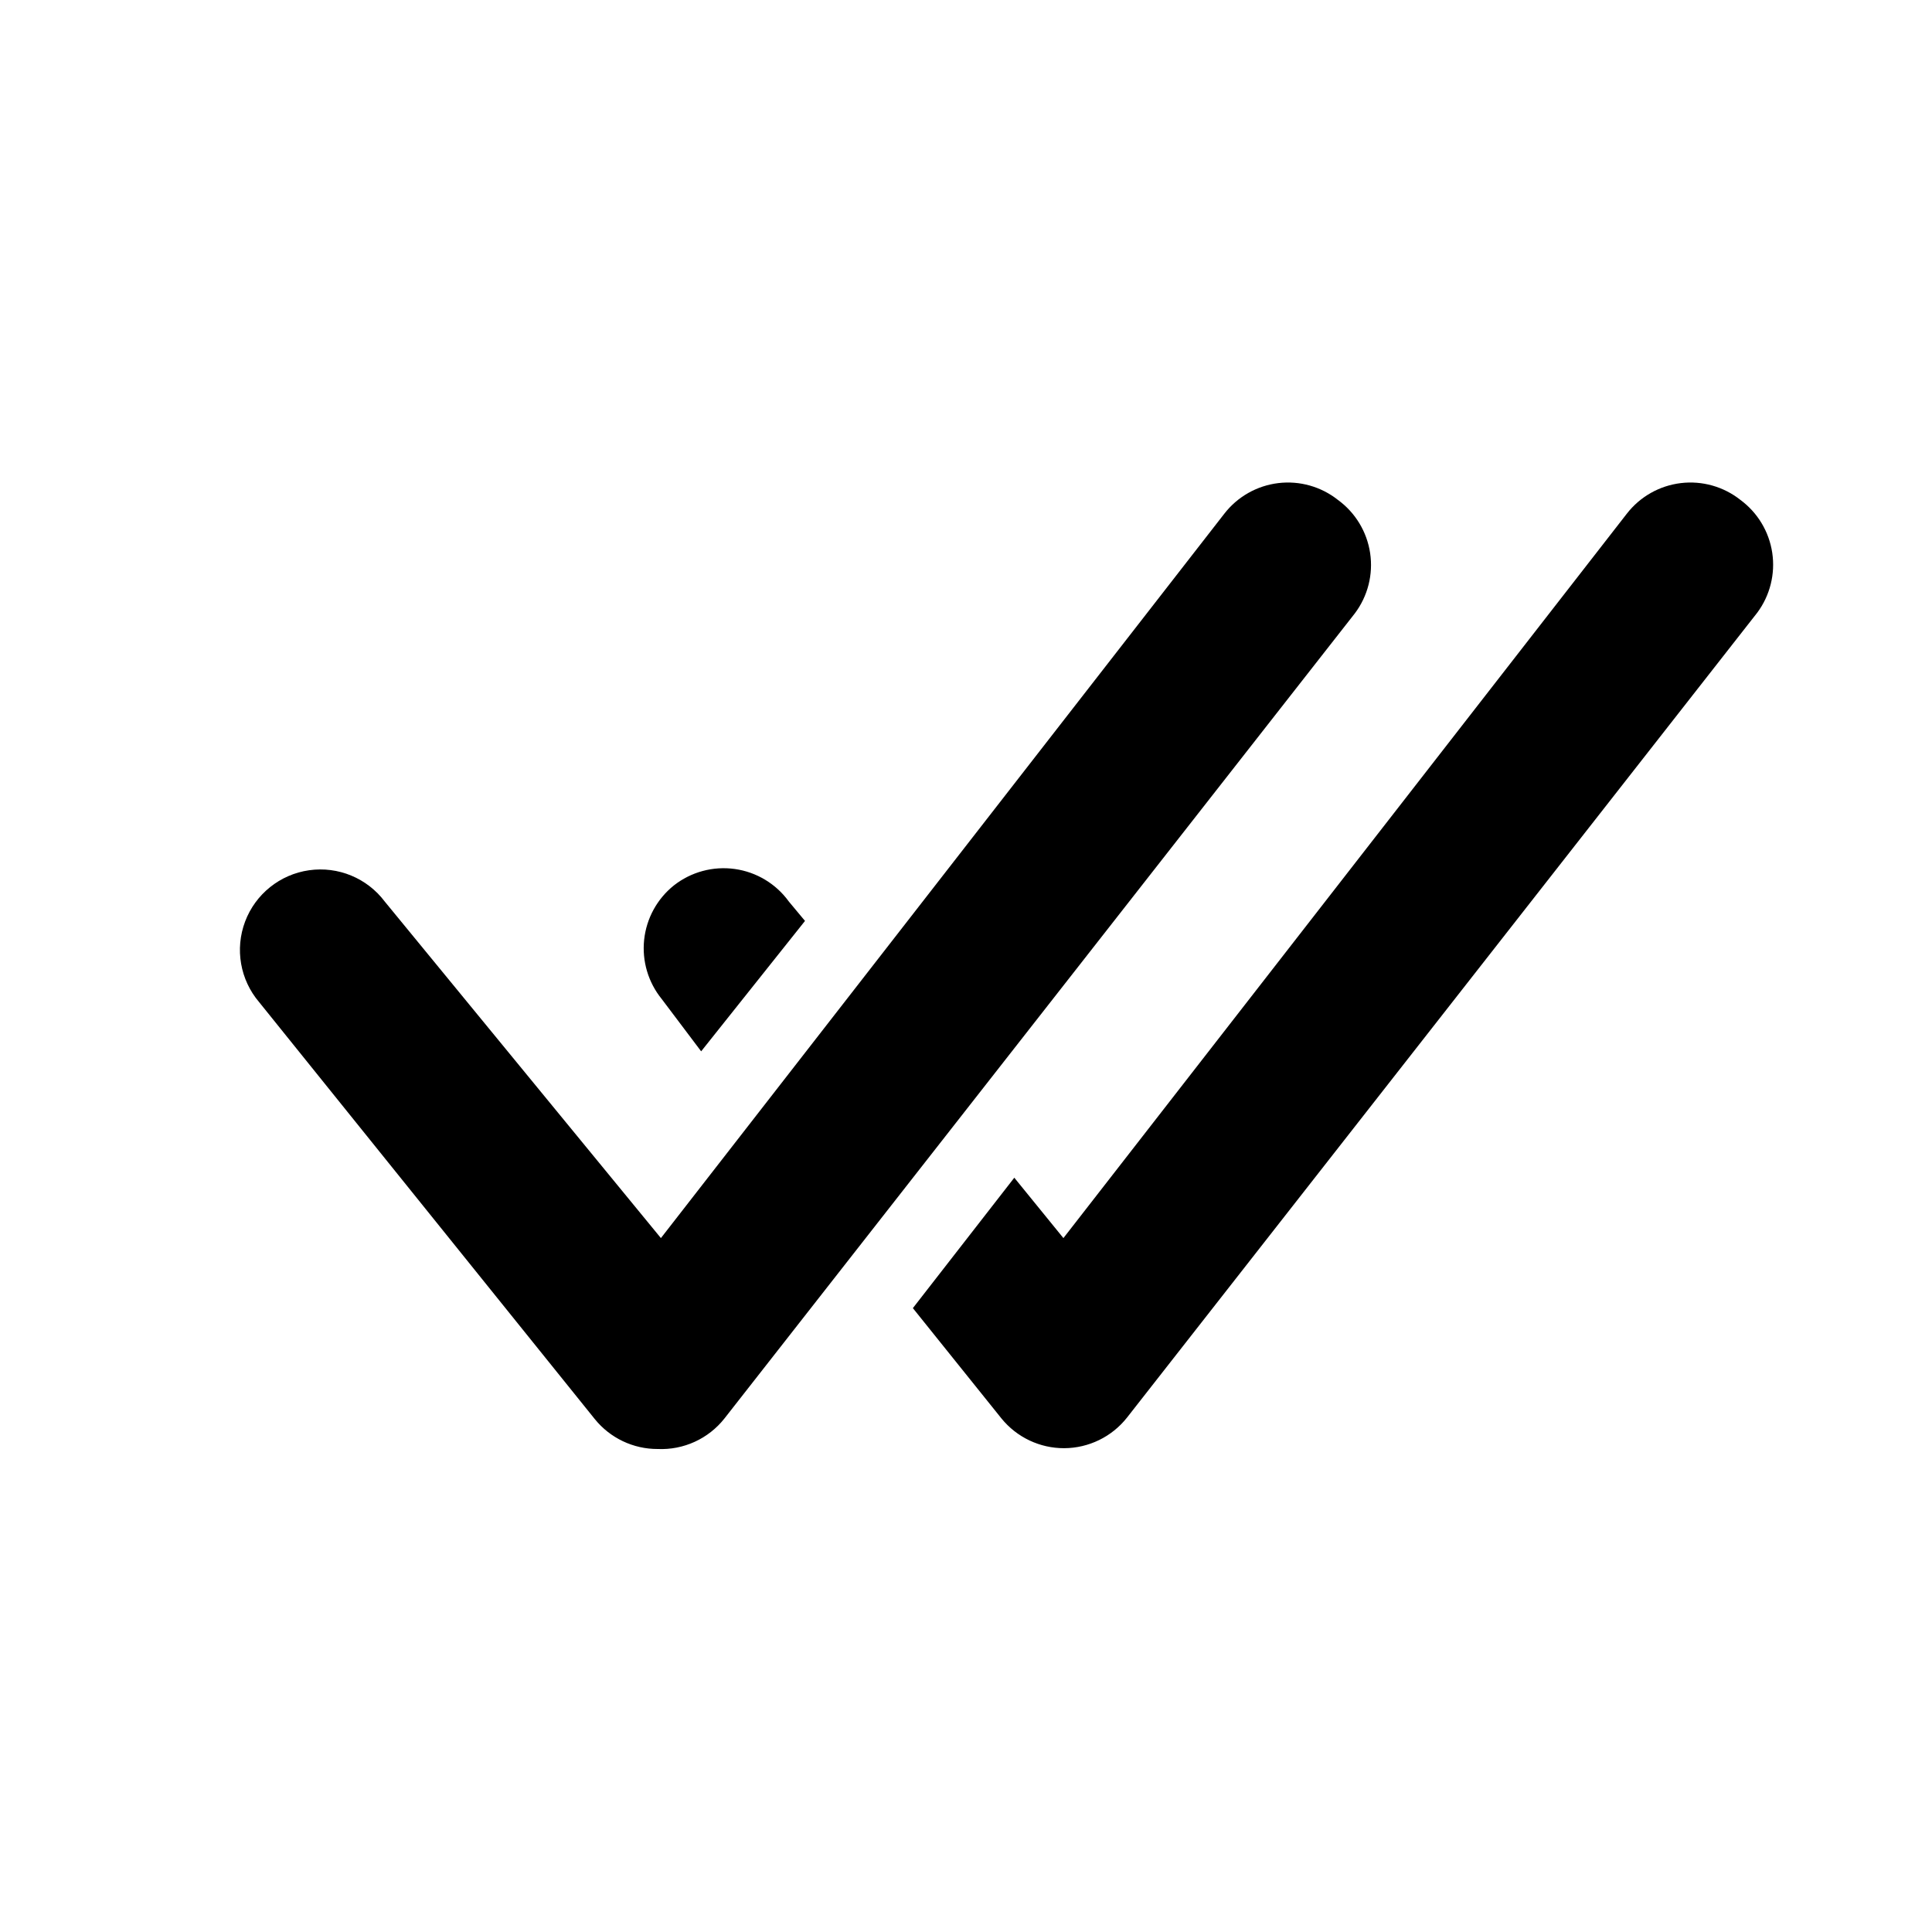
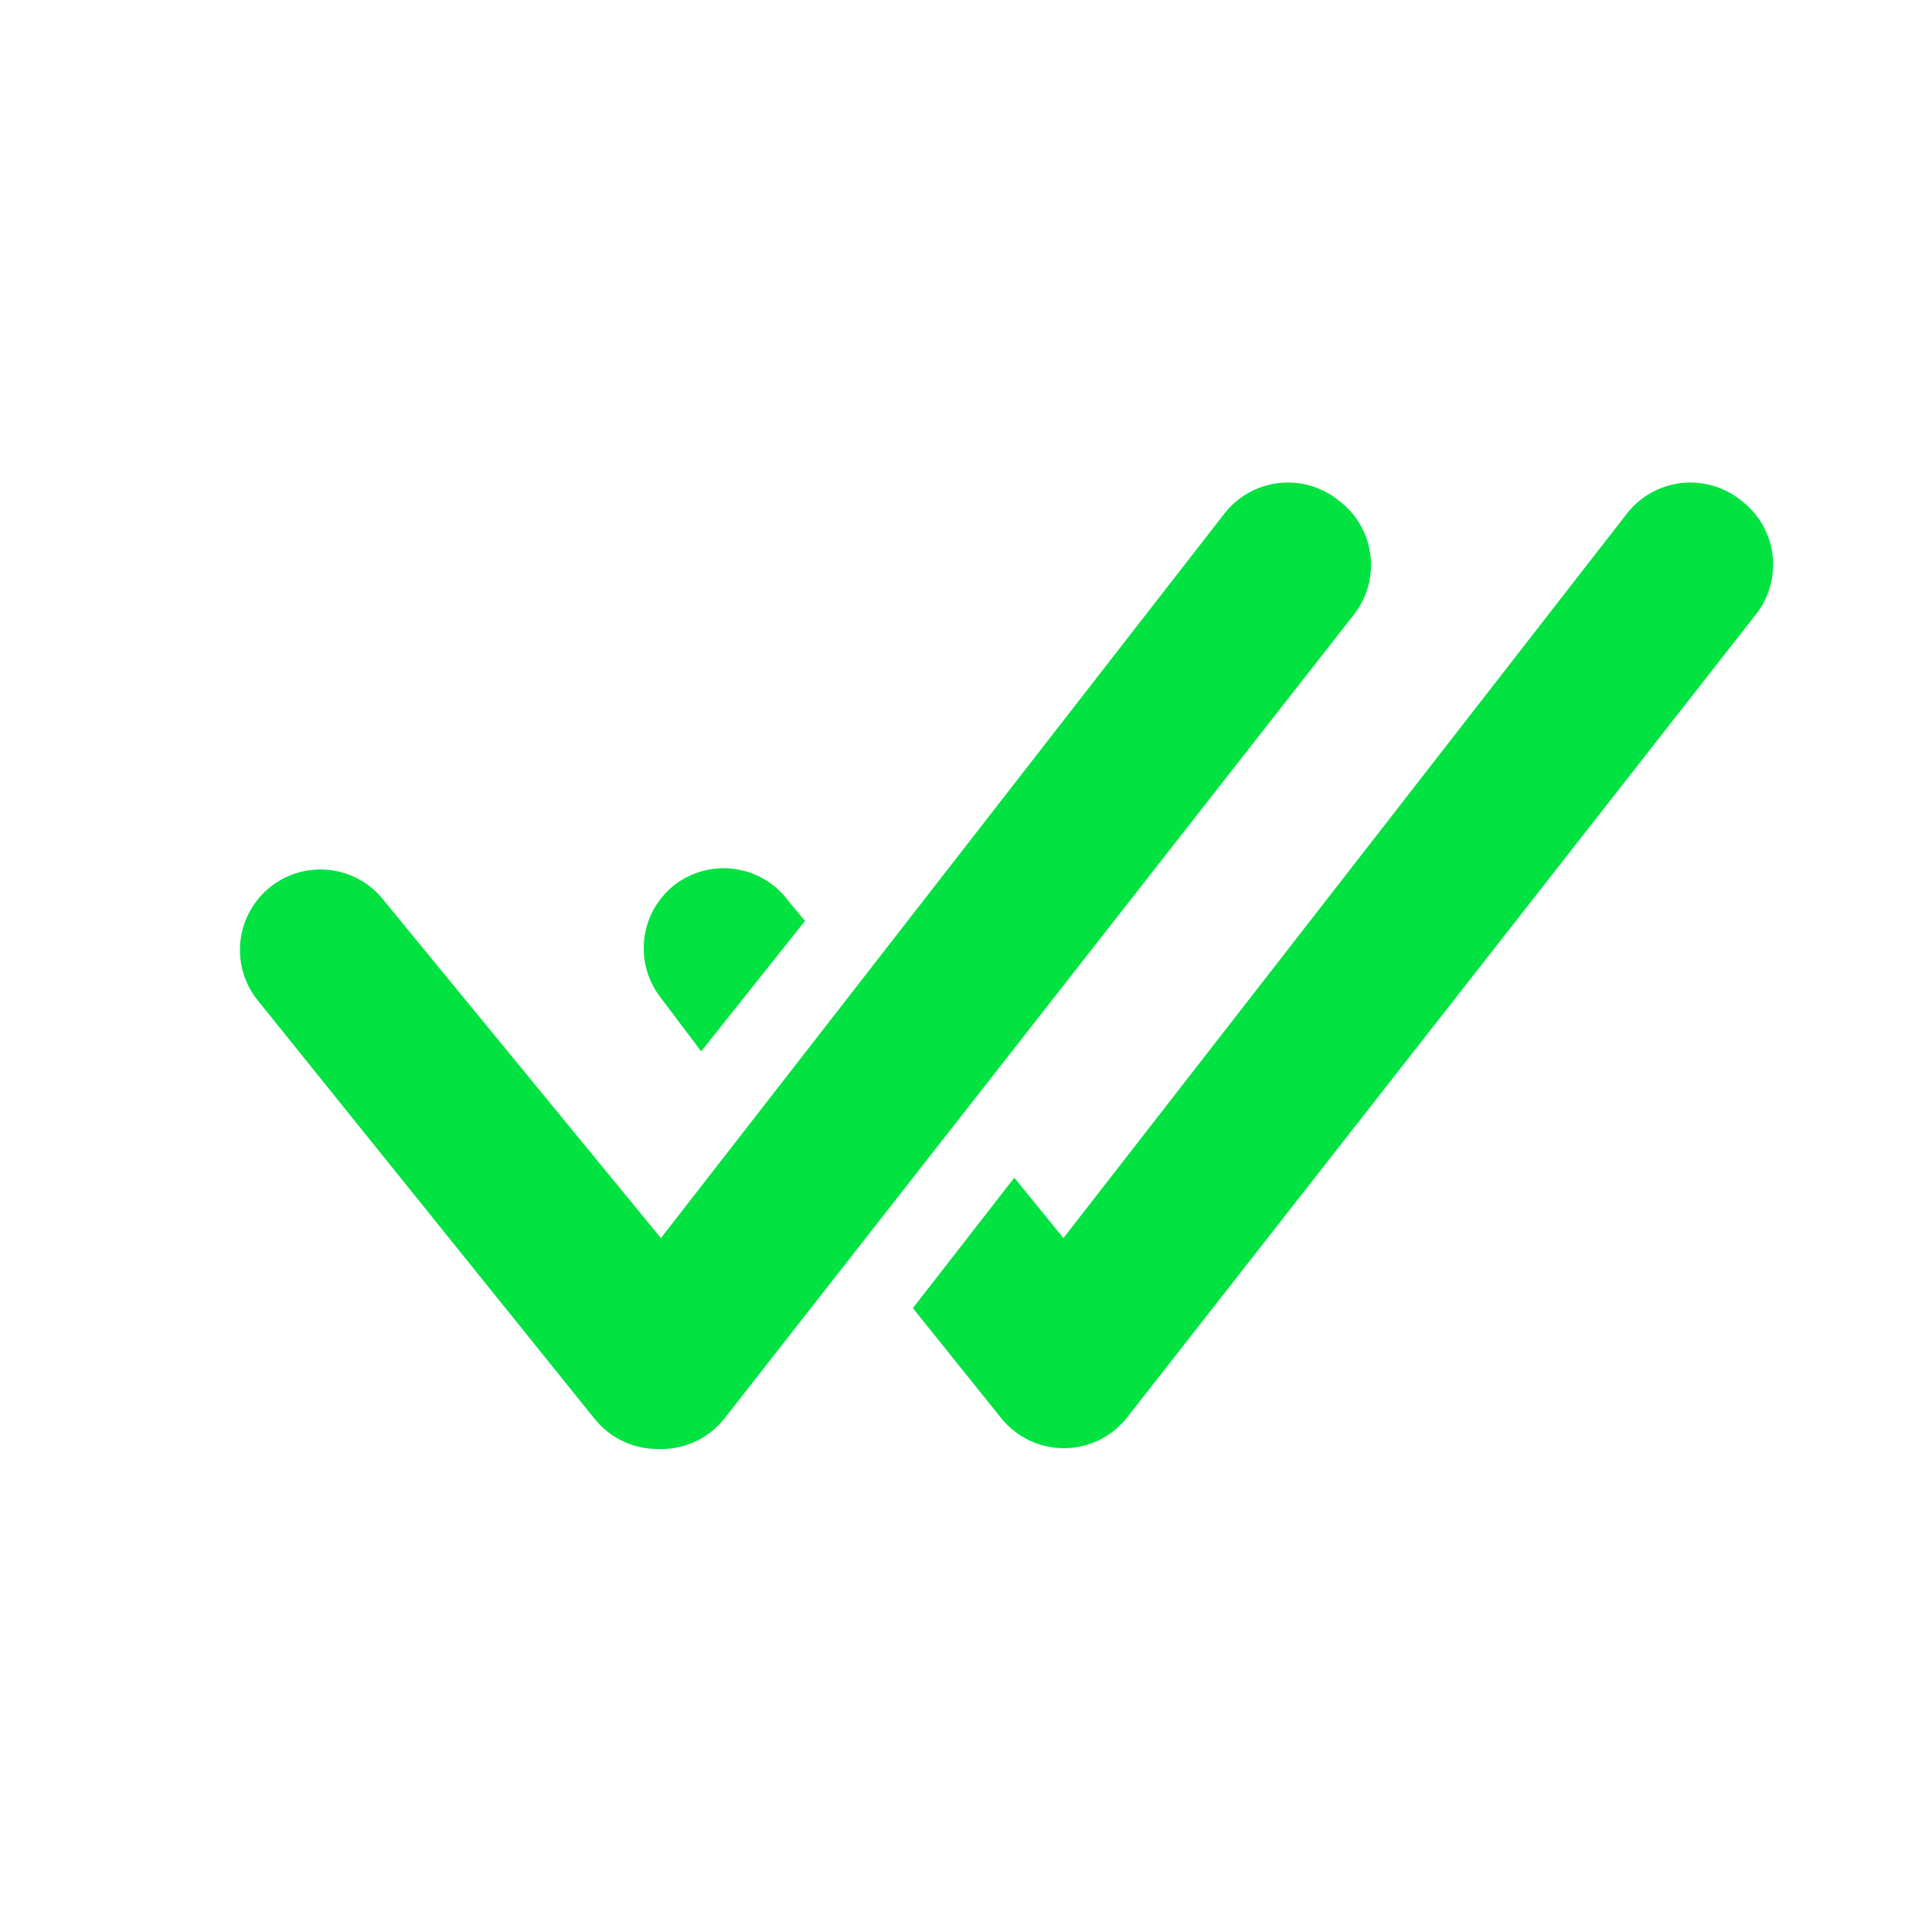
<svg xmlns="http://www.w3.org/2000/svg" viewBox="0 0 24 24" id="done">
-   <g data-name="Layer 2">
+   <g data-name="Layer 2" fill="#02e241">
    <g data-name="done-all">
      <path d="M16.62 6.21a1 1 0 0 0-1.41.17l-7 9-3.43-4.18a1 1 0 1 0-1.56 1.25l4.17 5.18a1 1 0 0 0 .78.37 1 1 0 0 0 .83-.38l7.83-10a1 1 0 0 0-.21-1.41zm5 0a1 1 0 0 0-1.41.17l-7 9-.61-.75-1.26 1.62 1.1 1.37a1 1 0 0 0 .78.37 1 1 0 0 0 .78-.38l7.83-10a1 1 0 0 0-.21-1.4z" />
      <path d="M8.71 13.06 10 11.44l-.2-.24a1 1 0 0 0-1.43-.2 1 1 0 0 0-.15 1.41z" />
    </g>
  </g>
</svg>
